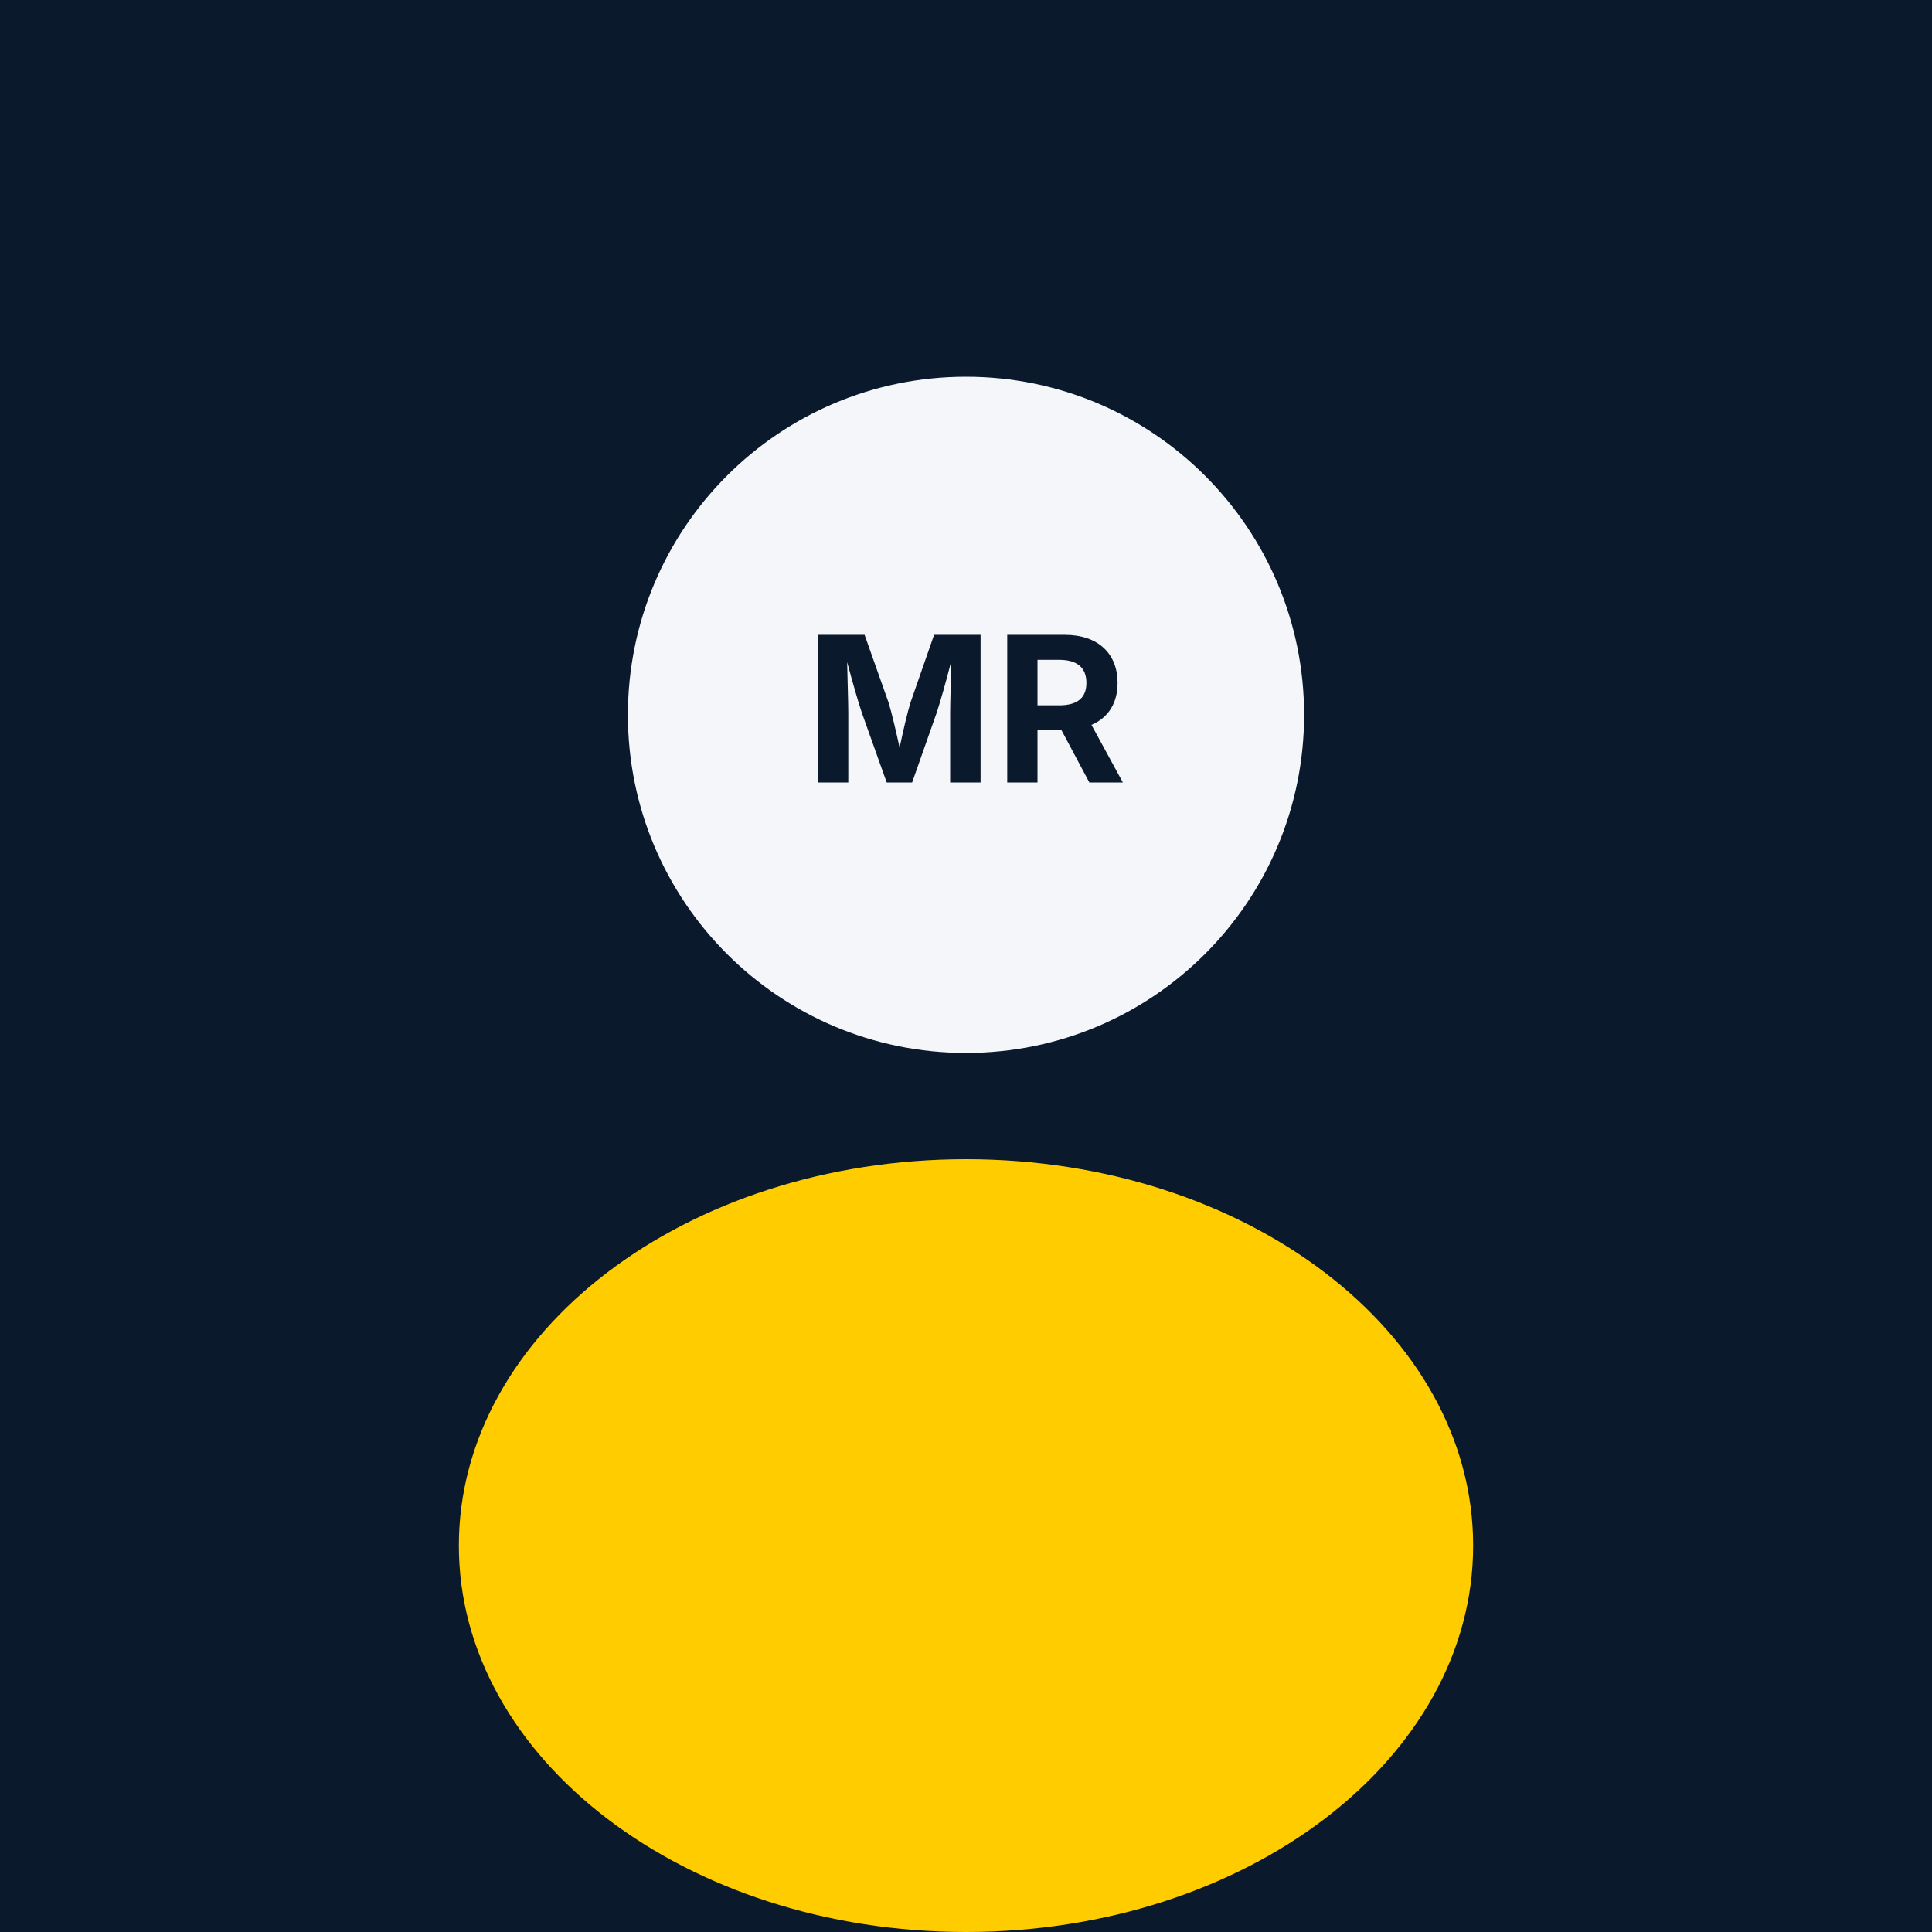
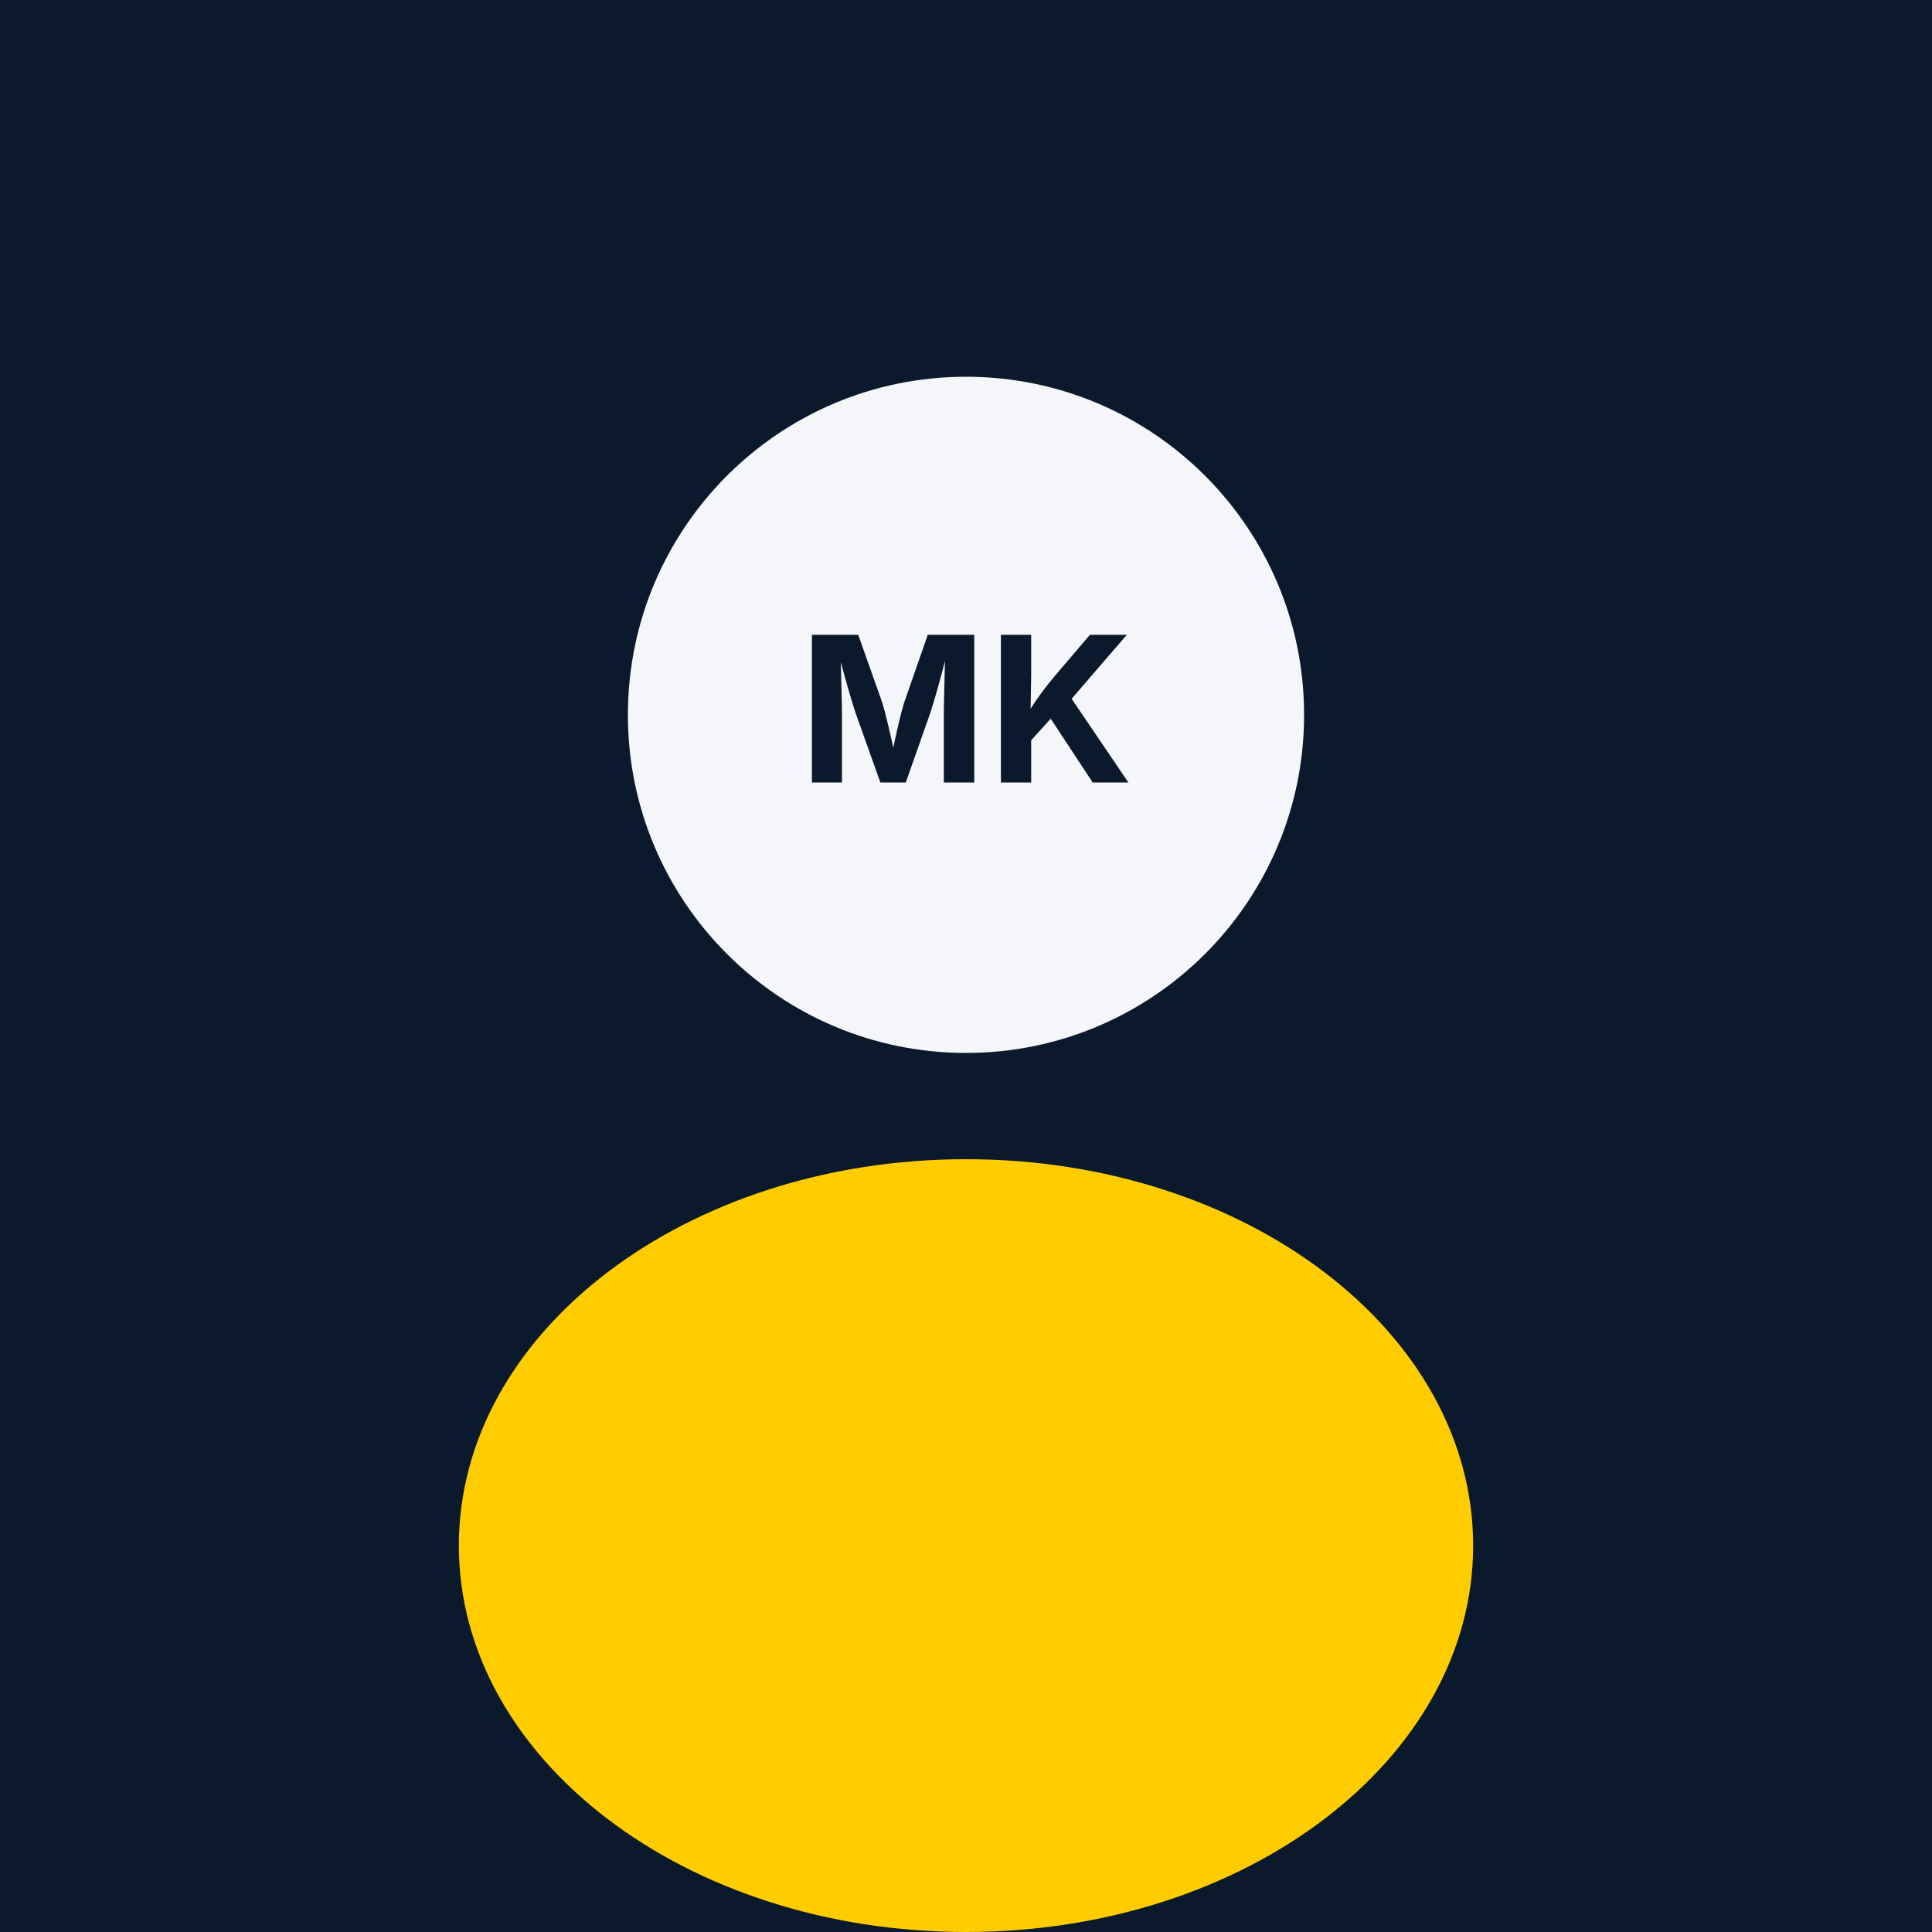
<svg xmlns="http://www.w3.org/2000/svg" viewBox="0 0 400 400">
  <rect width="400" height="400" fill="#0b192c" />
  <circle cx="200" cy="148" r="70" fill="#f4f6f9" />
  <rect x="95" y="240" width="210" height="160" rx="105" fill="#ffcc00" />
-   <text x="200" y="162" text-anchor="middle" fill="#0b192c" font-family="Inter, Arial" font-size="42" font-weight="700">MR</text>
+   <text x="200" y="162" text-anchor="middle" fill="#0b192c" font-family="Inter, Arial" font-size="42" font-weight="700">MK</text>
</svg>
